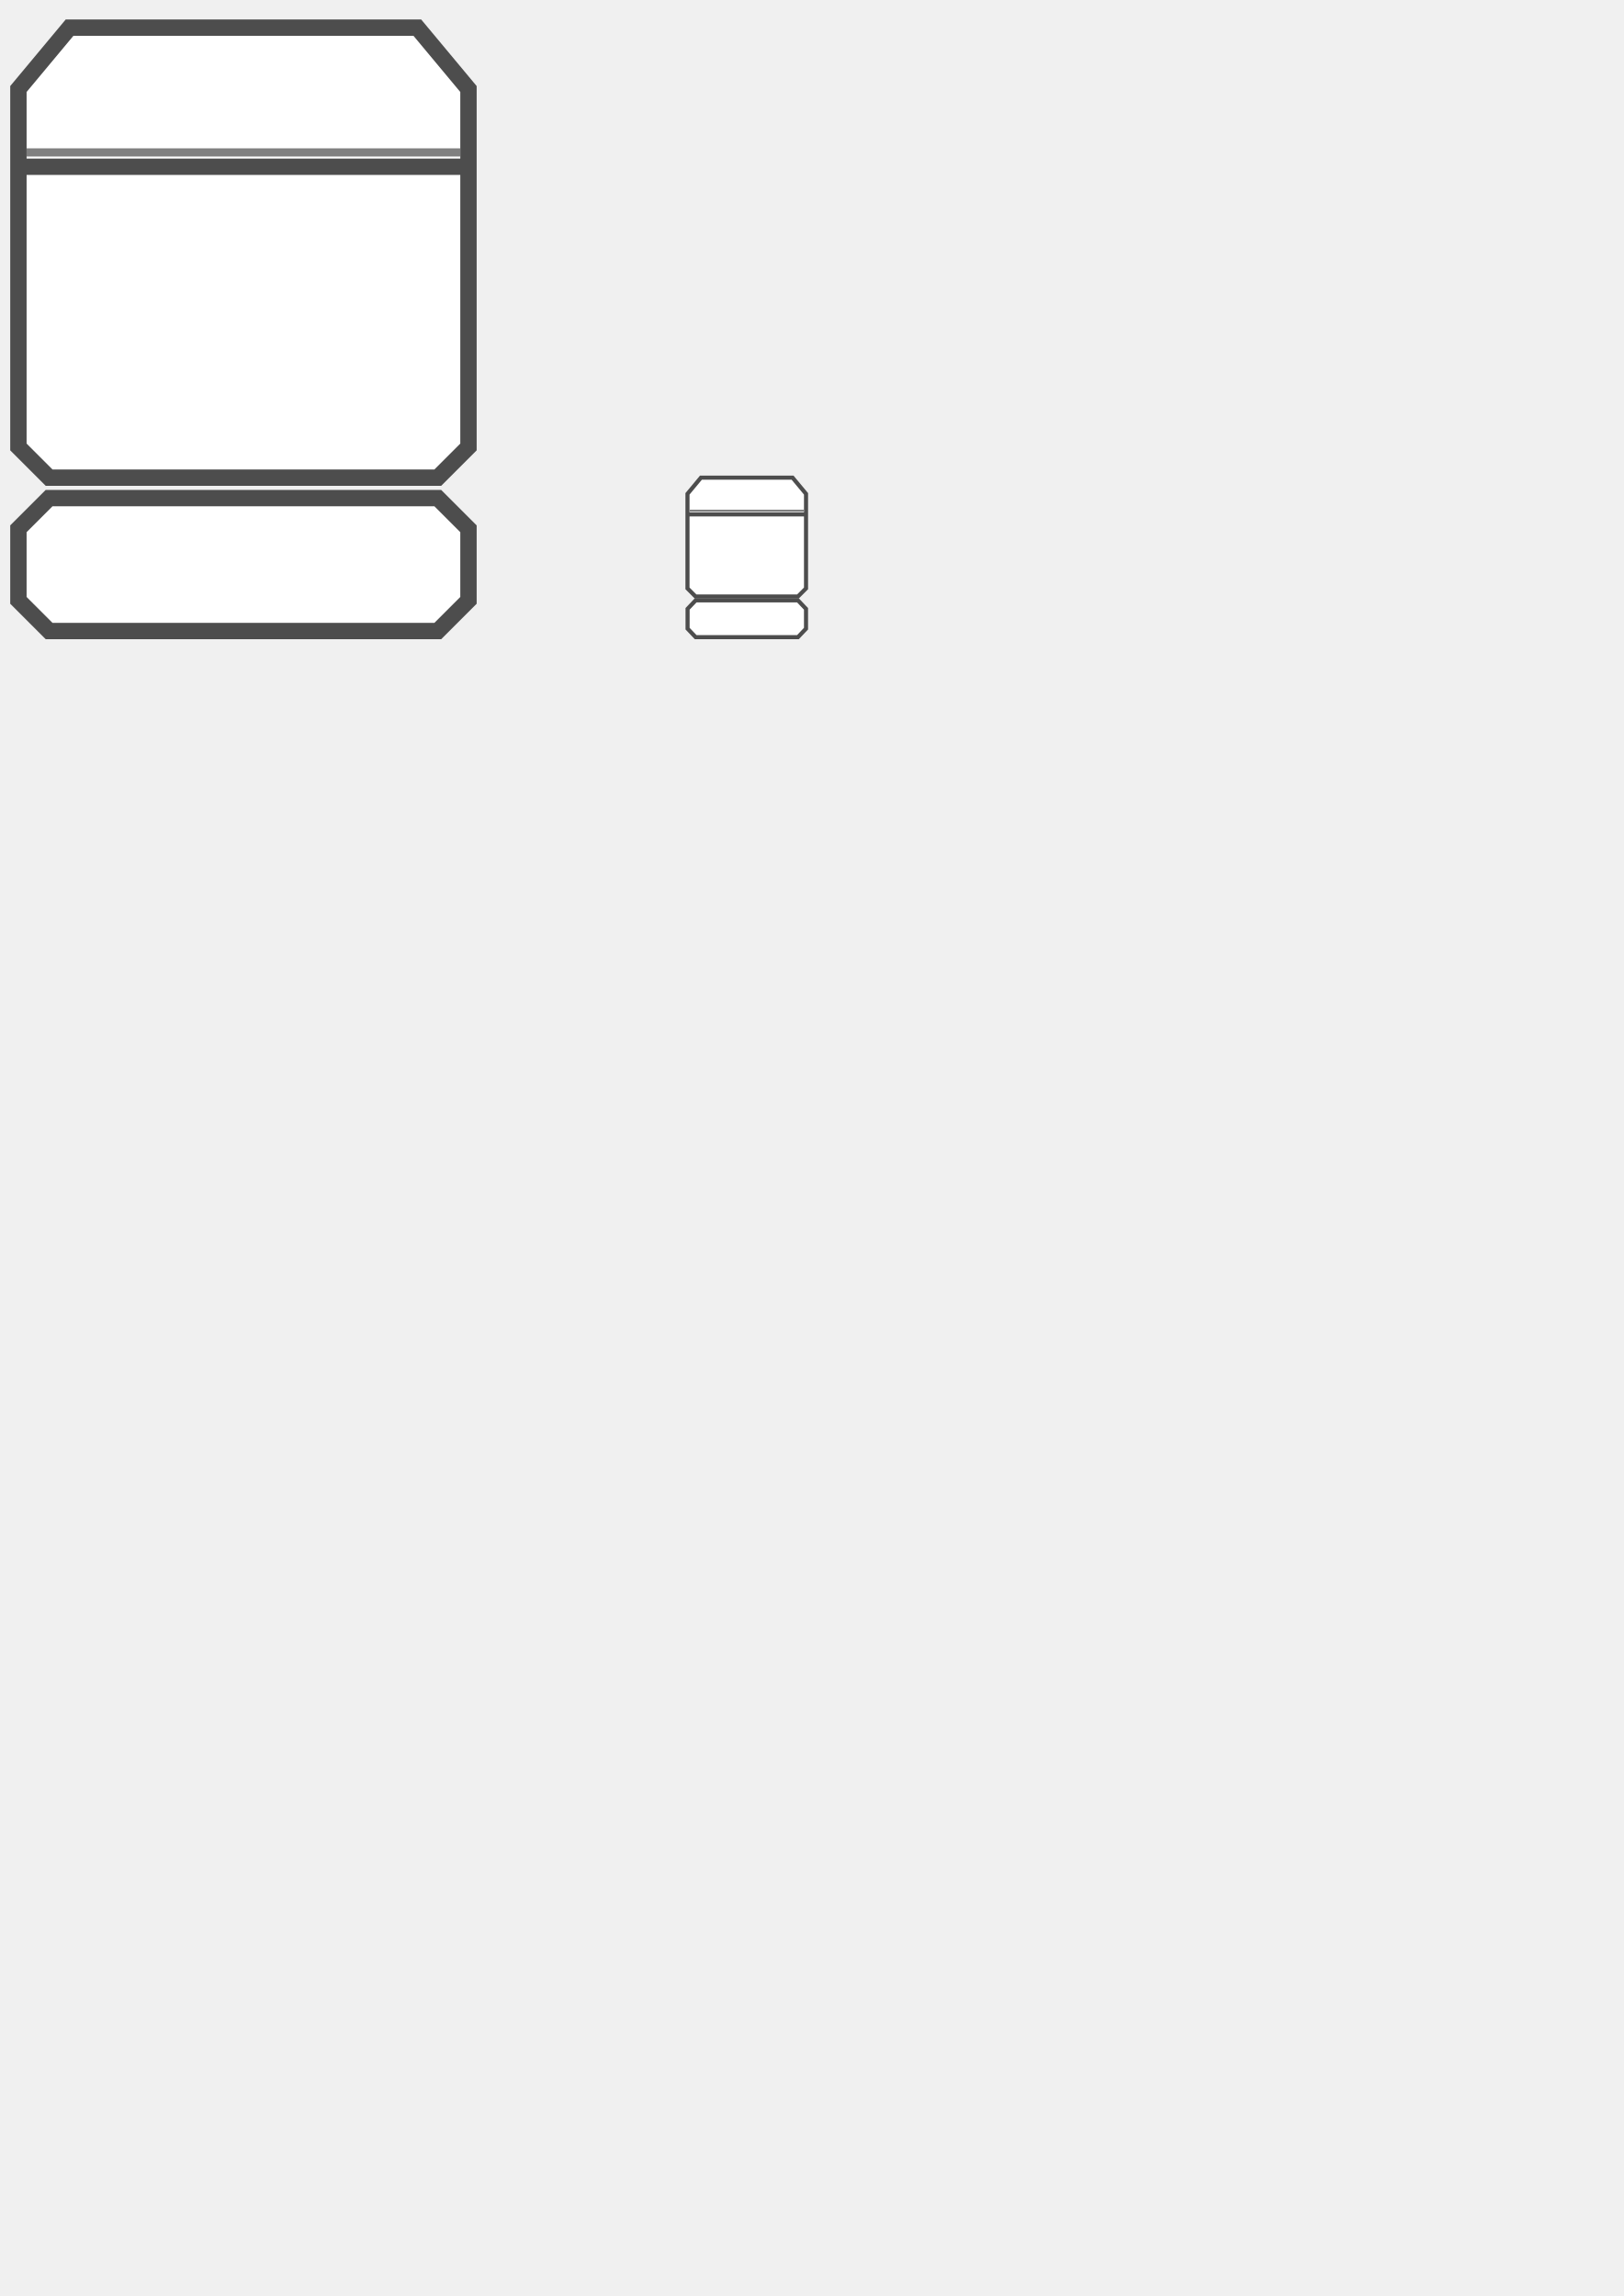
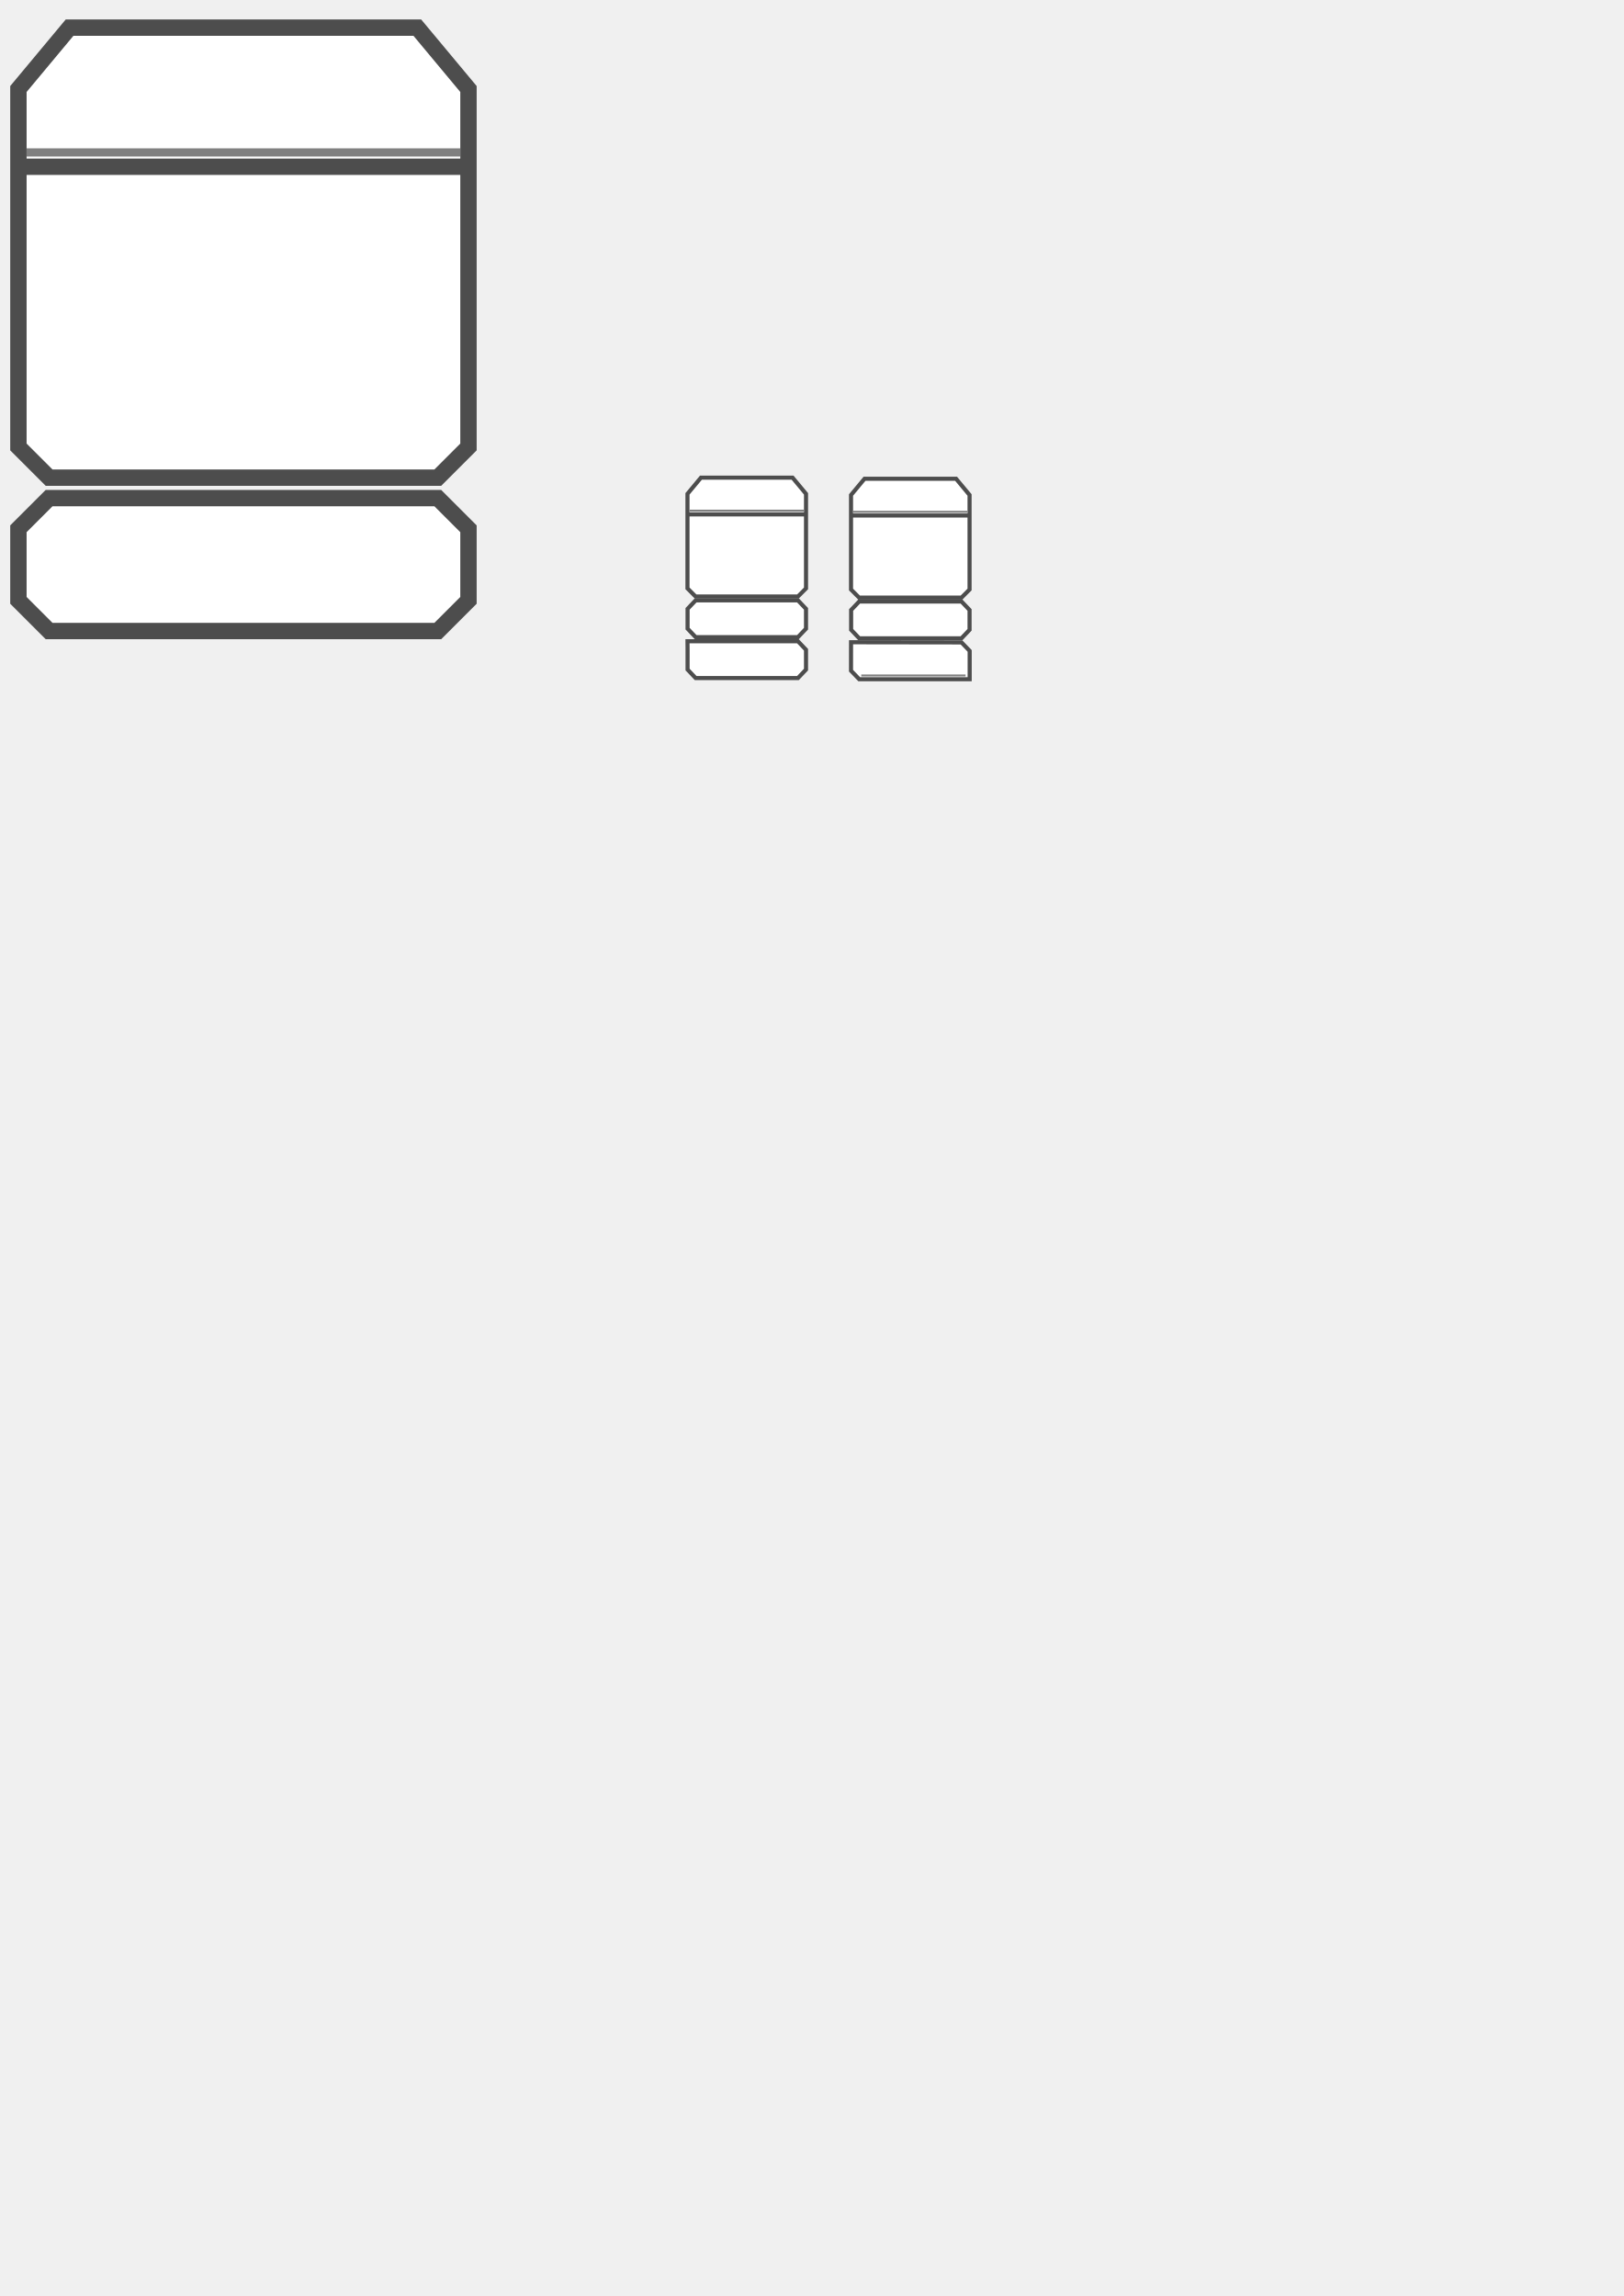
<svg xmlns="http://www.w3.org/2000/svg" width="210mm" height="297mm" viewBox="0 0 210 297" version="1.1" id="svg8">
  <defs id="defs2" />
  <g id="layer1">
    <path id="rect817" style="opacity:1;vector-effect:none;fill:#ffffff;fill-opacity:1;stroke:#4d4d4d;stroke-width:2.117;stroke-linecap:butt;stroke-linejoin:miter;stroke-miterlimit:4;stroke-dasharray:none;stroke-dashoffset:0;stroke-opacity:1" d="M 2.381,11.515 V 21.569 H 60.59 l 1e-6,-10.054 L 53.975,3.577 H 8.996 Z M 60.59,21.569 H 2.381 v 36.248 l 3.969,3.969 H 56.621 l 3.969,-3.969 z" />
    <path style="opacity:1;vector-effect:none;fill:#ffffff;fill-opacity:1;stroke:#808080;stroke-width:1.058;stroke-linecap:butt;stroke-linejoin:miter;stroke-miterlimit:4;stroke-dasharray:none;stroke-dashoffset:0;stroke-opacity:1" d="M 3.44,19.717 H 59.531" id="path837" />
    <path style="opacity:1;vector-effect:none;fill:#ffffff;fill-opacity:1;stroke:#4d4d4d;stroke-width:2.117;stroke-linecap:butt;stroke-linejoin:miter;stroke-miterlimit:4;stroke-dasharray:none;stroke-dashoffset:0;stroke-opacity:1" d="M 6.35,64.431 H 56.621 l 3.969,3.969 v 9.26 l -3.969,3.969 H 6.35 l -3.969,-3.969 v -9.26 z" id="path824" />
    <path d="m 88.915,63.882 v 2.655 h 15.331 v -2.655 l -1.742,-2.096 H 90.657 Z m 15.331,2.655 H 88.915 v 9.574 l 1.045,1.048 h 13.241 l 1.045,-1.048 z" style="opacity:1;vector-effect:none;fill:#ffffff;fill-opacity:1;stroke:#4d4d4d;stroke-width:0.529;stroke-linecap:butt;stroke-linejoin:miter;stroke-miterlimit:4;stroke-dasharray:none;stroke-dashoffset:0;stroke-opacity:1" id="path4486" />
    <path id="path4488" d="M 89.193,66.061 H 103.953" style="opacity:1;vector-effect:none;fill:#ffffff;fill-opacity:1;stroke:#808080;stroke-width:0.265;stroke-linecap:butt;stroke-linejoin:miter;stroke-miterlimit:4;stroke-dasharray:none;stroke-dashoffset:0;stroke-opacity:1" />
    <path id="path4490" d="m 89.971,77.66 h 13.23 l 1.044,1.098 v 2.562 l -1.044,1.098 H 89.971 l -1.044,-1.098 v -2.562 z" style="opacity:1;vector-effect:none;fill:#ffffff;fill-opacity:1;stroke:#4d4d4d;stroke-width:0.529;stroke-linecap:butt;stroke-linejoin:miter;stroke-miterlimit:4;stroke-dasharray:none;stroke-dashoffset:0;stroke-opacity:1" />
+     <path id="path838" d="m 88.917,82.952 14.284,0 1.044,1.098 v 2.562 l -1.044,1.098 H 89.971 l -1.044,-1.098 v -2.562 z" style="opacity:1;vector-effect:none;fill:#ffffff;fill-opacity:1;stroke:#4d4d4d;stroke-width:0.529;stroke-linecap:butt;stroke-linejoin:miter;stroke-miterlimit:4;stroke-dasharray:none;stroke-dashoffset:0;stroke-opacity:1" />
+     <path d="m 110.067,64.029 v 2.655 h 15.331 v -2.655 l -1.742,-2.096 h -11.847 z m 15.331,2.655 h -15.331 v 9.574 l 1.045,1.048 h 13.241 l 1.045,-1.048 z" style="opacity:1;vector-effect:none;fill:#ffffff;fill-opacity:1;stroke:#4d4d4d;stroke-width:0.529;stroke-linecap:butt;stroke-linejoin:miter;stroke-miterlimit:4;stroke-dasharray:none;stroke-dashoffset:0;stroke-opacity:1" id="path840" />
+     <path id="path842" d="M 110.345,66.208 H 125.105" style="opacity:1;vector-effect:none;fill:#ffffff;fill-opacity:1;stroke:#808080;stroke-width:0.265;stroke-linecap:butt;stroke-linejoin:miter;stroke-miterlimit:4;stroke-dasharray:none;stroke-dashoffset:0;stroke-opacity:1" />
+     <path id="path844" d="m 111.124,77.808 h 13.23 l 1.044,1.098 v 2.562 l -1.044,1.098 h -13.23 l -1.044,-1.098 v -2.562 z" style="opacity:1;vector-effect:none;fill:#ffffff;fill-opacity:1;stroke:#4d4d4d;stroke-width:0.529;stroke-linecap:butt;stroke-linejoin:miter;stroke-miterlimit:4;stroke-dasharray:none;stroke-dashoffset:0;stroke-opacity:1" />
+     <path id="path846" d="m 110.069,83.079 14.284,0.02 1.059,1.098 v 3.661 l -14.289,0 -1.057,-1.098 z" style="opacity:1;vector-effect:none;fill:#ffffff;fill-opacity:1;stroke:#4d4d4d;stroke-width:0.529;stroke-linecap:butt;stroke-linejoin:miter;stroke-miterlimit:4;stroke-dasharray:none;stroke-dashoffset:0;stroke-opacity:1" />
+     <path id="path848" d="m 111.39,87.375 h 13.494" style="opacity:1;vector-effect:none;fill:#ffffff;fill-opacity:1;stroke:#808080;stroke-width:0.253;stroke-linecap:butt;stroke-linejoin:miter;stroke-miterlimit:4;stroke-dasharray:none;stroke-dashoffset:0;stroke-opacity:1" />
  </g>
</svg>
